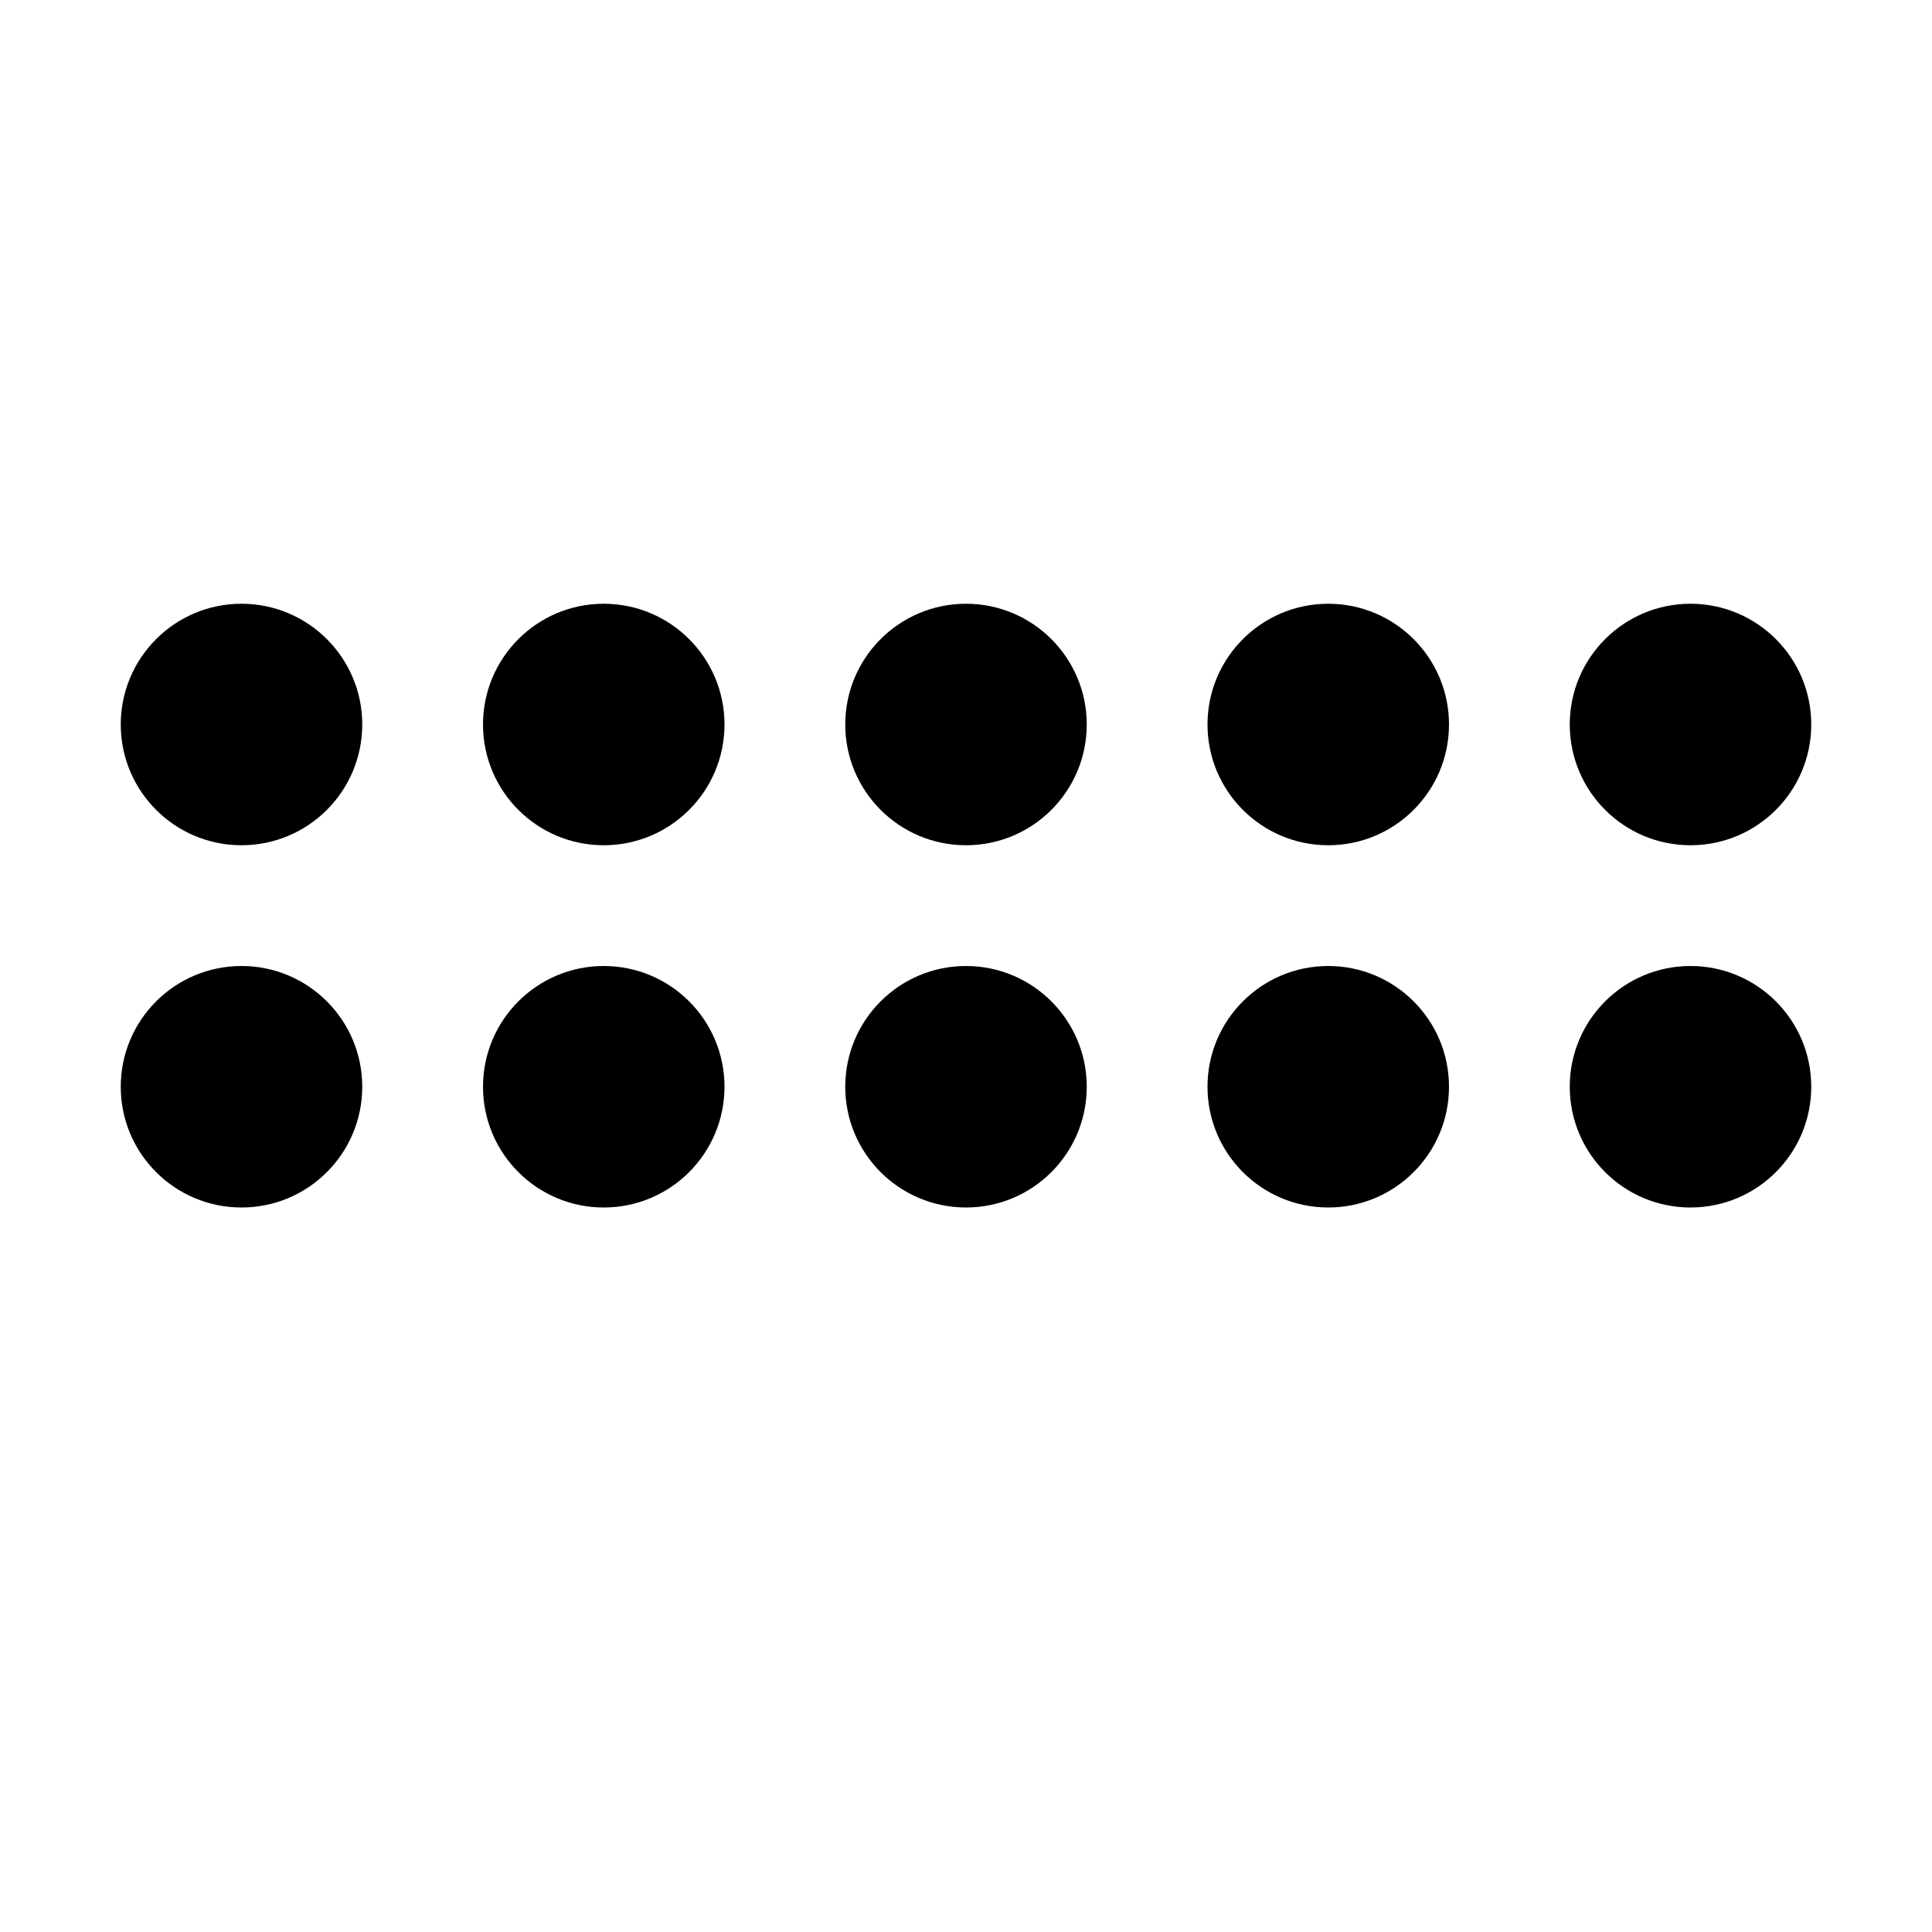
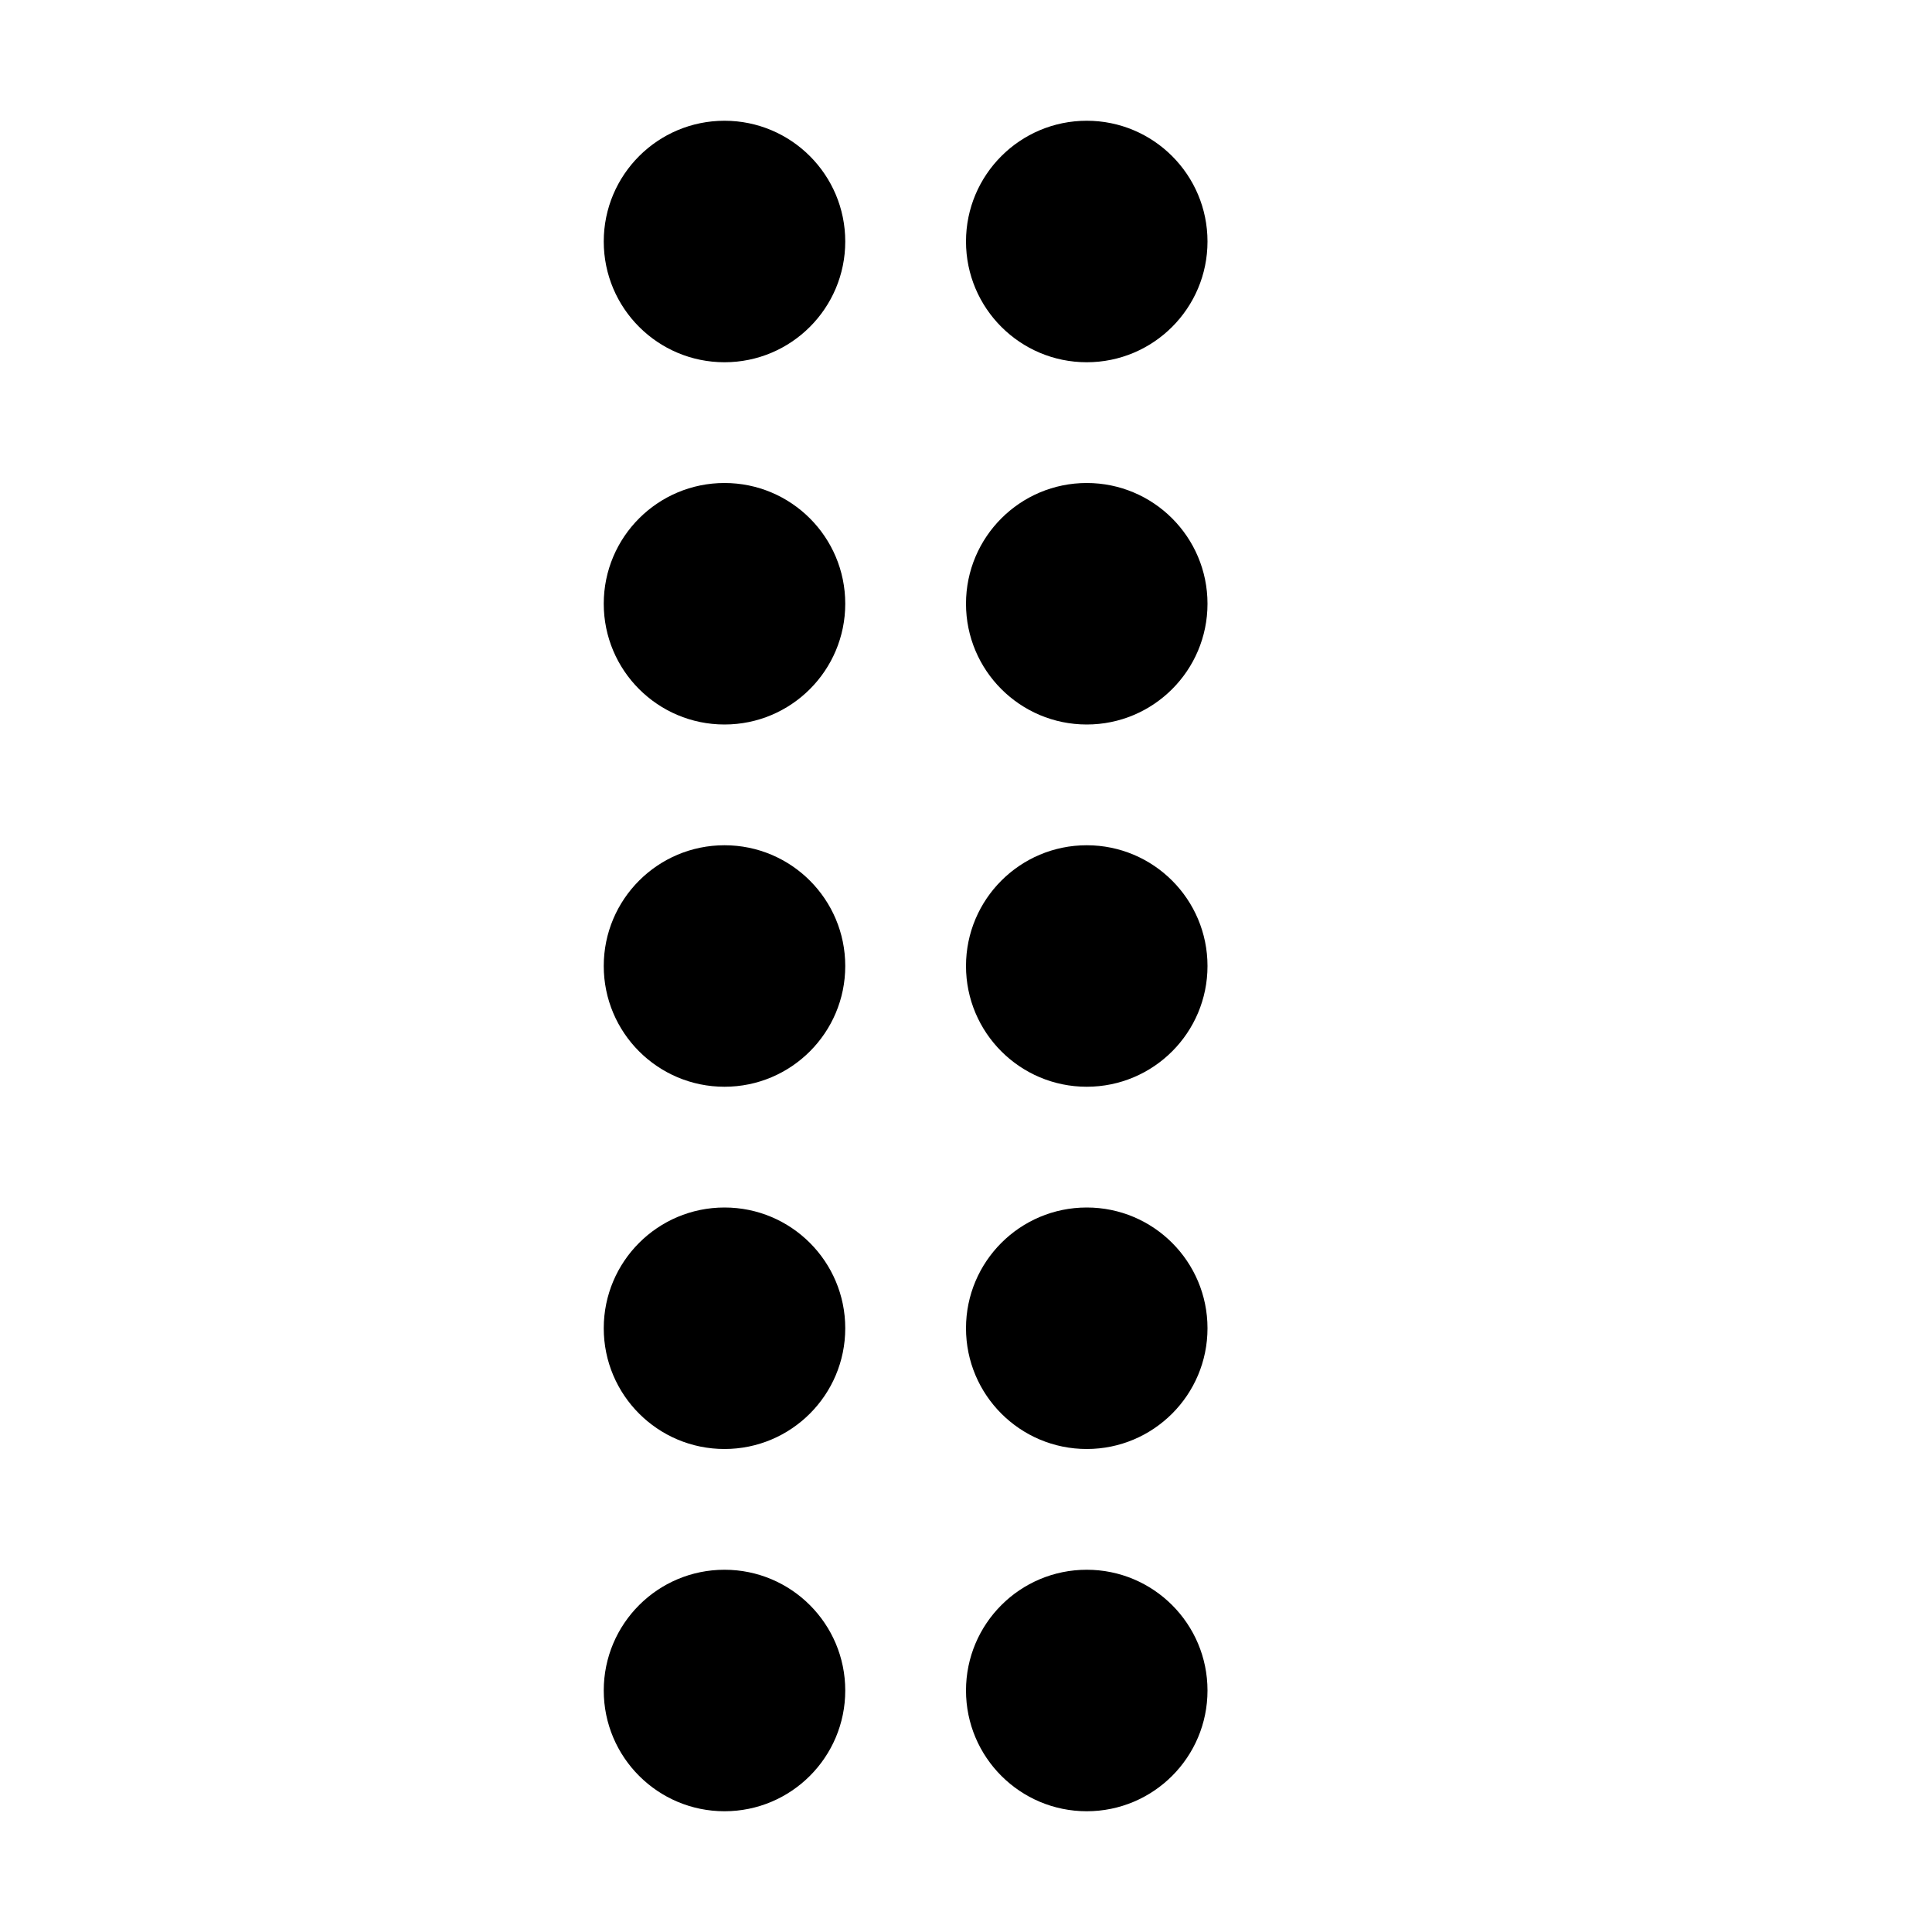
<svg xmlns="http://www.w3.org/2000/svg" width="1em" height="1em" viewBox="0 0 16 16" class="bi bi-grip-vertical" fill="currentColor">
-   <path d="M2 8a1 1 0 1 1 0 2 1 1 0 0 1 0-2zm0-3a1 1 0 1 1 0 2 1 1 0 0 1 0-2zm3 3a1 1 0 1 1 0 2 1 1 0 0 1 0-2zm0-3a1 1 0 1 1 0 2 1 1 0 0 1 0-2zm3 3a1 1 0 1 1 0 2 1 1 0 0 1 0-2zm0-3a1 1 0 1 1 0 2 1 1 0 0 1 0-2zm3 3a1 1 0 1 1 0 2 1 1 0 0 1 0-2zm0-3a1 1 0 1 1 0 2 1 1 0 0 1 0-2zm3 3a1 1 0 1 1 0 2 1 1 0 0 1 0-2zm0-3a1 1 0 1 1 0 2 1 1 0 0 1 0-2z" />
+   <path d="M7 2a1 1 0 1 1-2 0 1 1 0 0 1 2 0zm3 0a1 1 0 1 1-2 0 1 1 0 0 1 2 0zM7 5a1 1 0 1 1-2 0 1 1 0 0 1 2 0zm3 0a1 1 0 1 1-2 0 1 1 0 0 1 2 0zM7 8a1 1 0 1 1-2 0 1 1 0 0 1 2 0zm3 0a1 1 0 1 1-2 0 1 1 0 0 1 2 0zm-3 3a1 1 0 1 1-2 0 1 1 0 0 1 2 0zm3 0a1 1 0 1 1-2 0 1 1 0 0 1 2 0zm-3 3a1 1 0 1 1-2 0 1 1 0 0 1 2 0zm3 0a1 1 0 1 1-2 0 1 1 0 0 1 2 0z" />
</svg>
